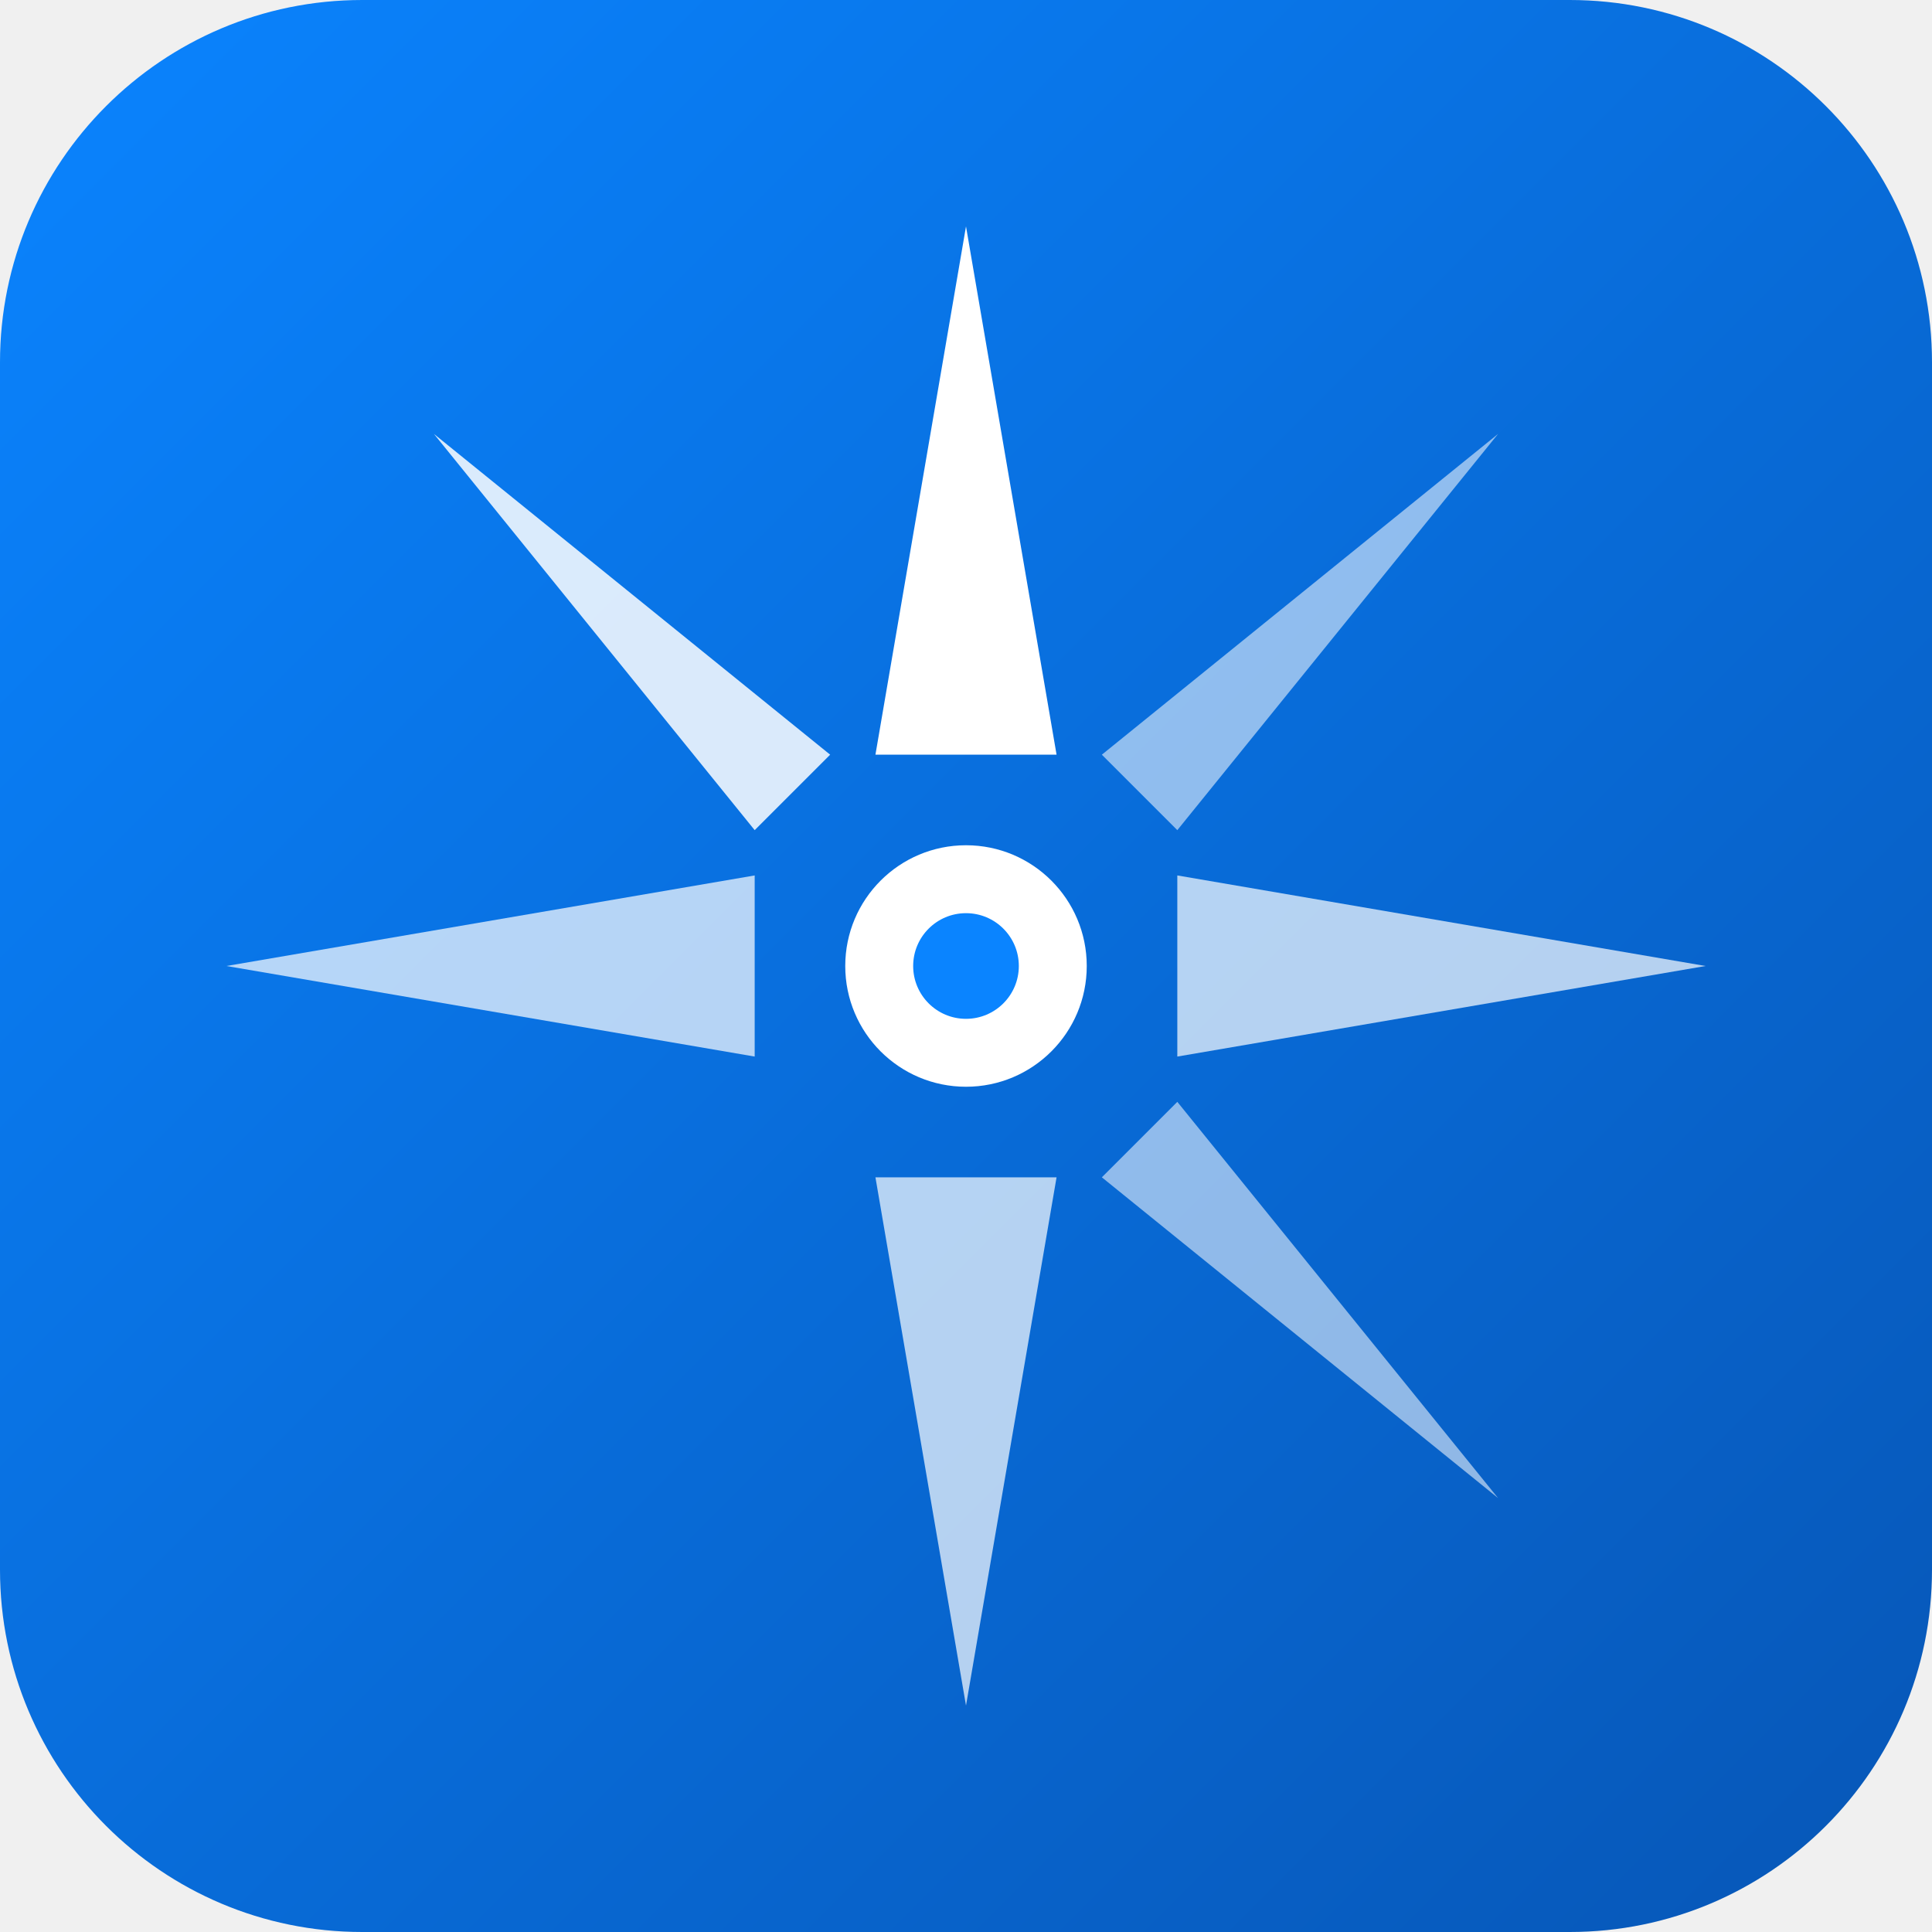
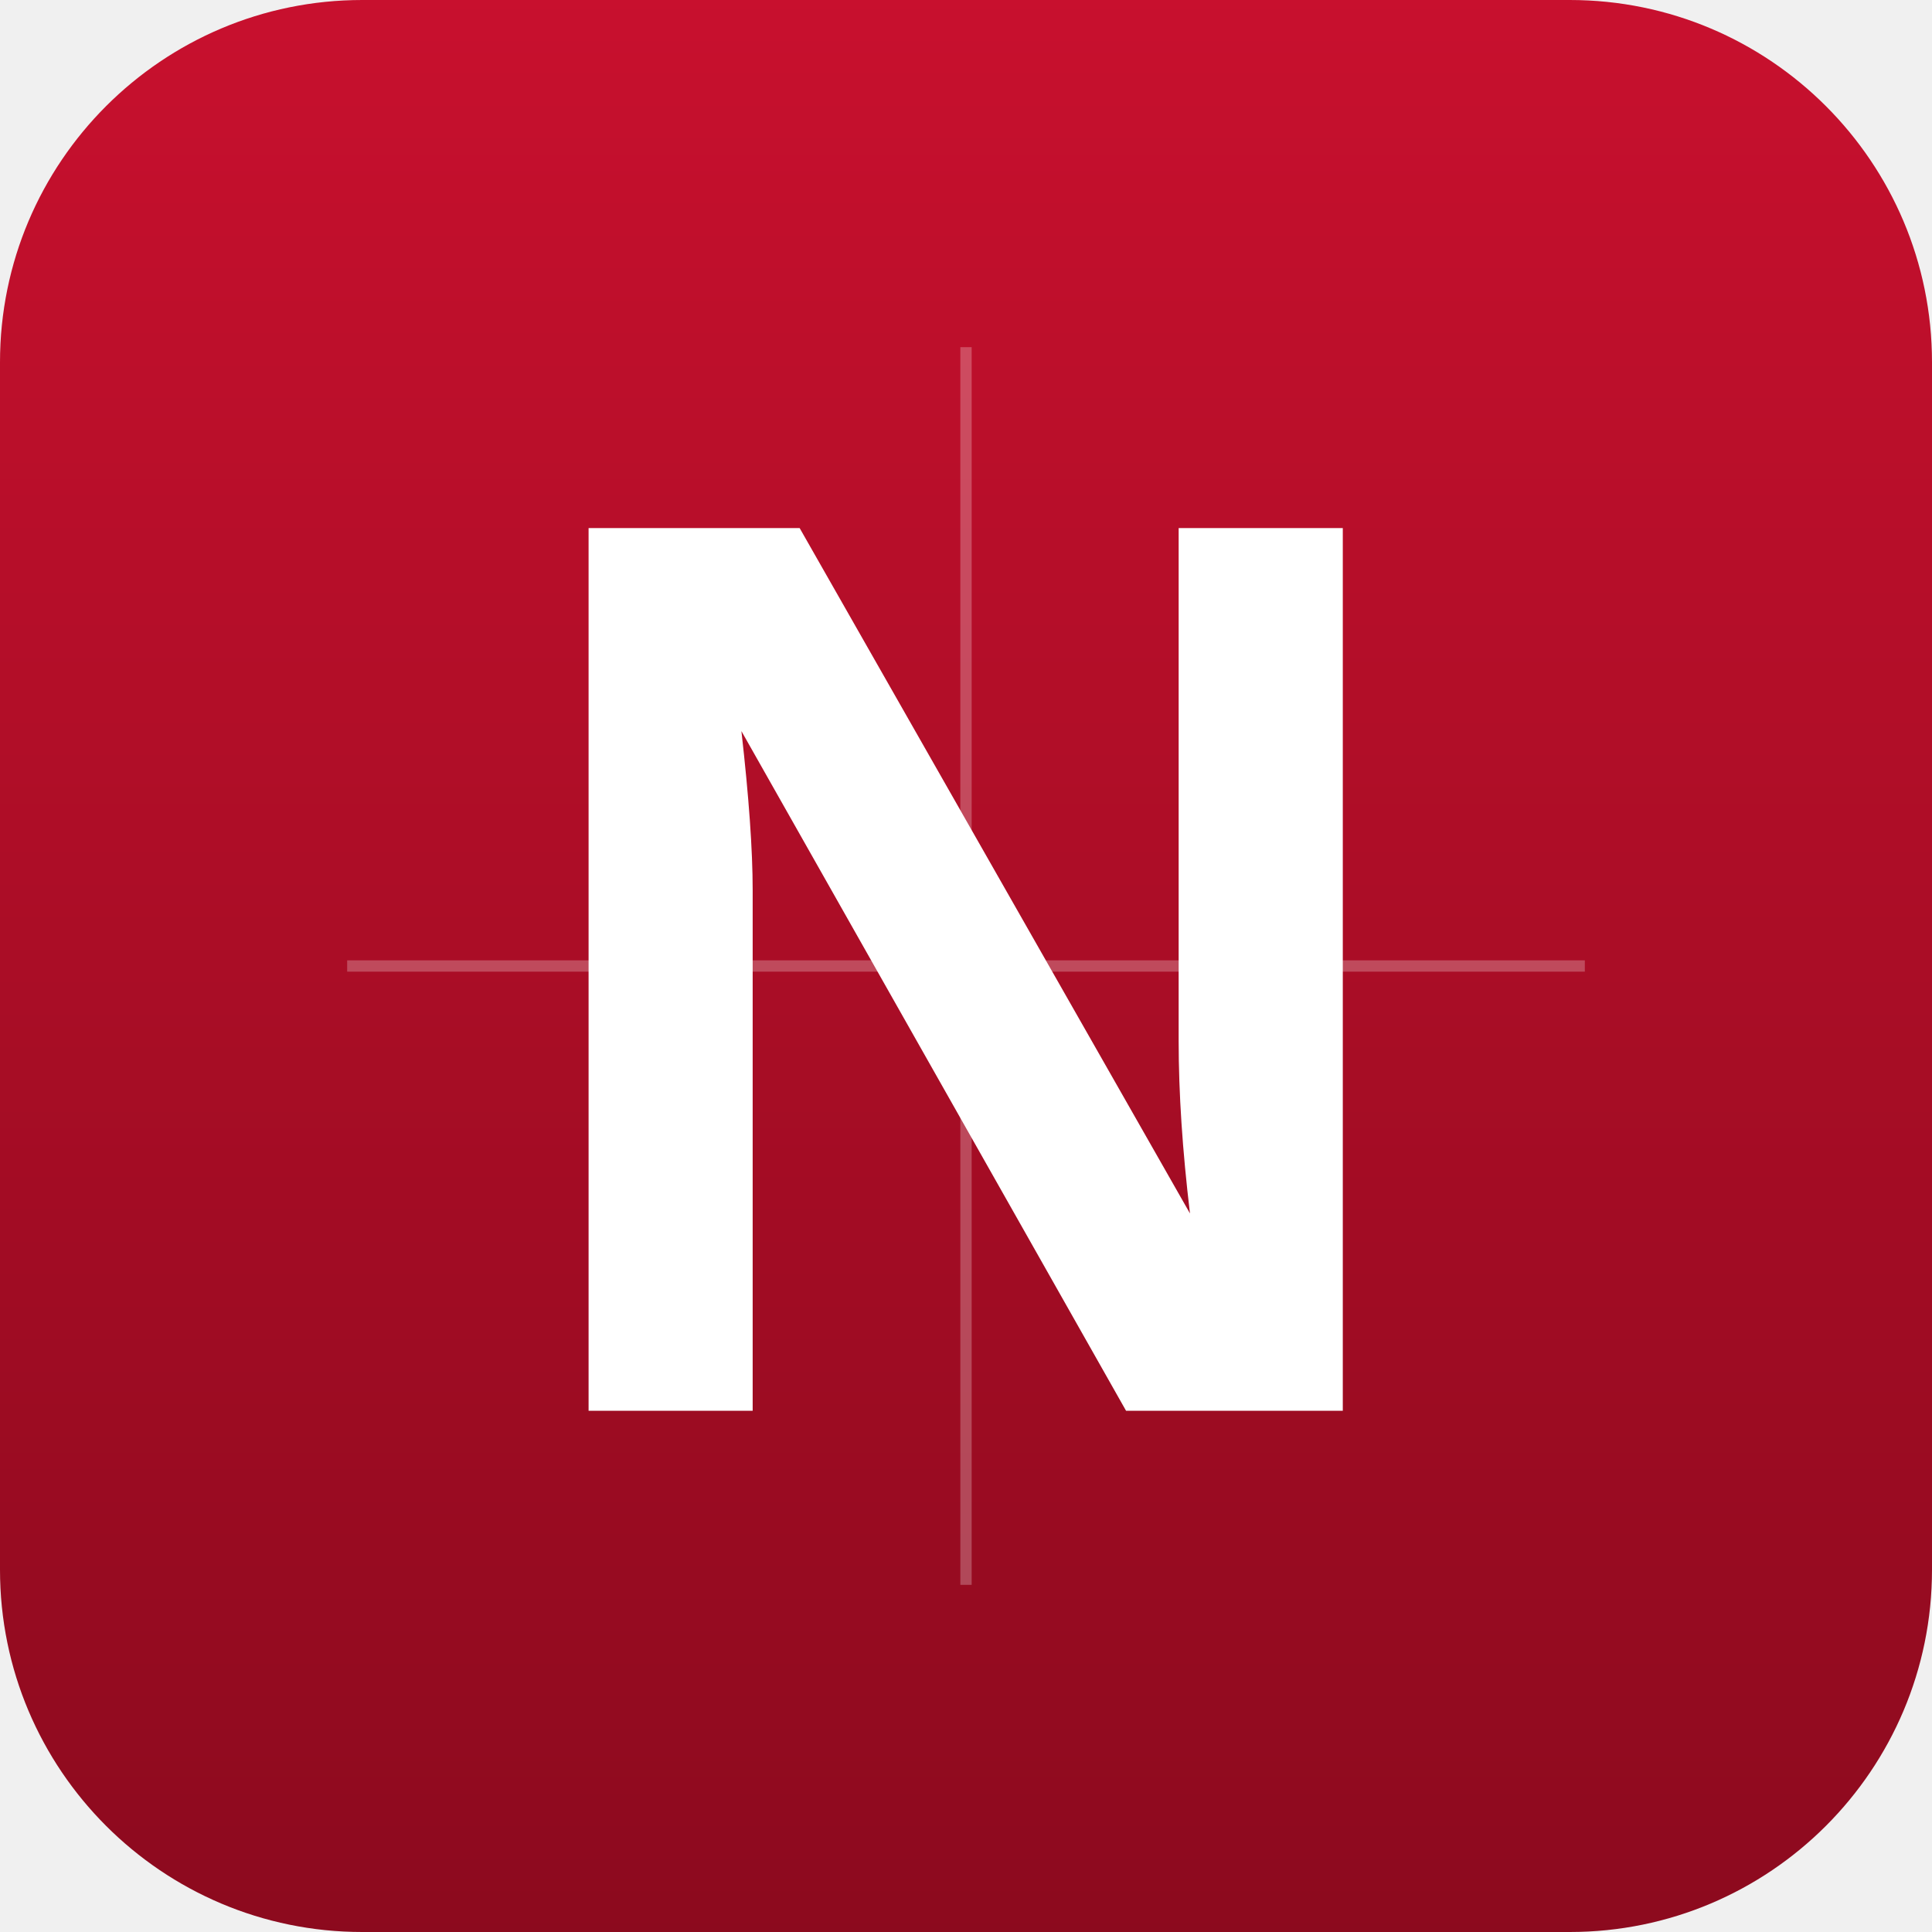
<svg xmlns="http://www.w3.org/2000/svg" viewBox="0 0 512 512">
  <defs>
-     <linearGradient id="g" x1="0" y1="0" x2="1" y2="1">
-       <stop offset="0" stop-color="#0a84ff" />
-       <stop offset="1" stop-color="#0756b6" />
+     <linearGradient id="g" x1="0" y1="0" x2="0" y2="1">
+       <stop offset="0" stop-color="#c8102e" />
+       <stop offset="1" stop-color="#8c0a1e" />
    </linearGradient>
  </defs>
  <rect width="512" height="512" rx="96" fill="url(#g)" />
-   <g fill="#ffffff">
-     <polygon points="256,60 280,200 232,200" />
-     <polygon points="256,452 280,312 232,312" opacity=".7" />
-     <polygon points="60,256 200,280 200,232" opacity=".7" />
-     <polygon points="452,256 312,280 312,232" opacity=".7" />
-     <polygon points="115,115 220,200 200,220" opacity=".85" />
-     <polygon points="397,397 292,312 312,292" opacity=".55" />
-     <polygon points="397,115 312,220 292,200" opacity=".55" />
-     <polygon points="115,397 220,292 200,312" opacity=".55" />
+   <g stroke="rgba(255,255,255,0.25)" stroke-width="3" fill="none">
+     <line x1="256" y1="92" x2="256" y2="420" />
+     <line x1="92" y1="256" x2="420" y2="256" />
  </g>
-   <circle cx="256" cy="256" r="32" fill="#ffffff" />
-   <circle cx="256" cy="256" r="14" fill="#0a84ff" />
+   <text x="256" y="256" text-anchor="middle" dominant-baseline="central" font-family="Arial Black, Arial, sans-serif" font-weight="900" font-size="340" fill="#ffffff">N</text>
</svg>
